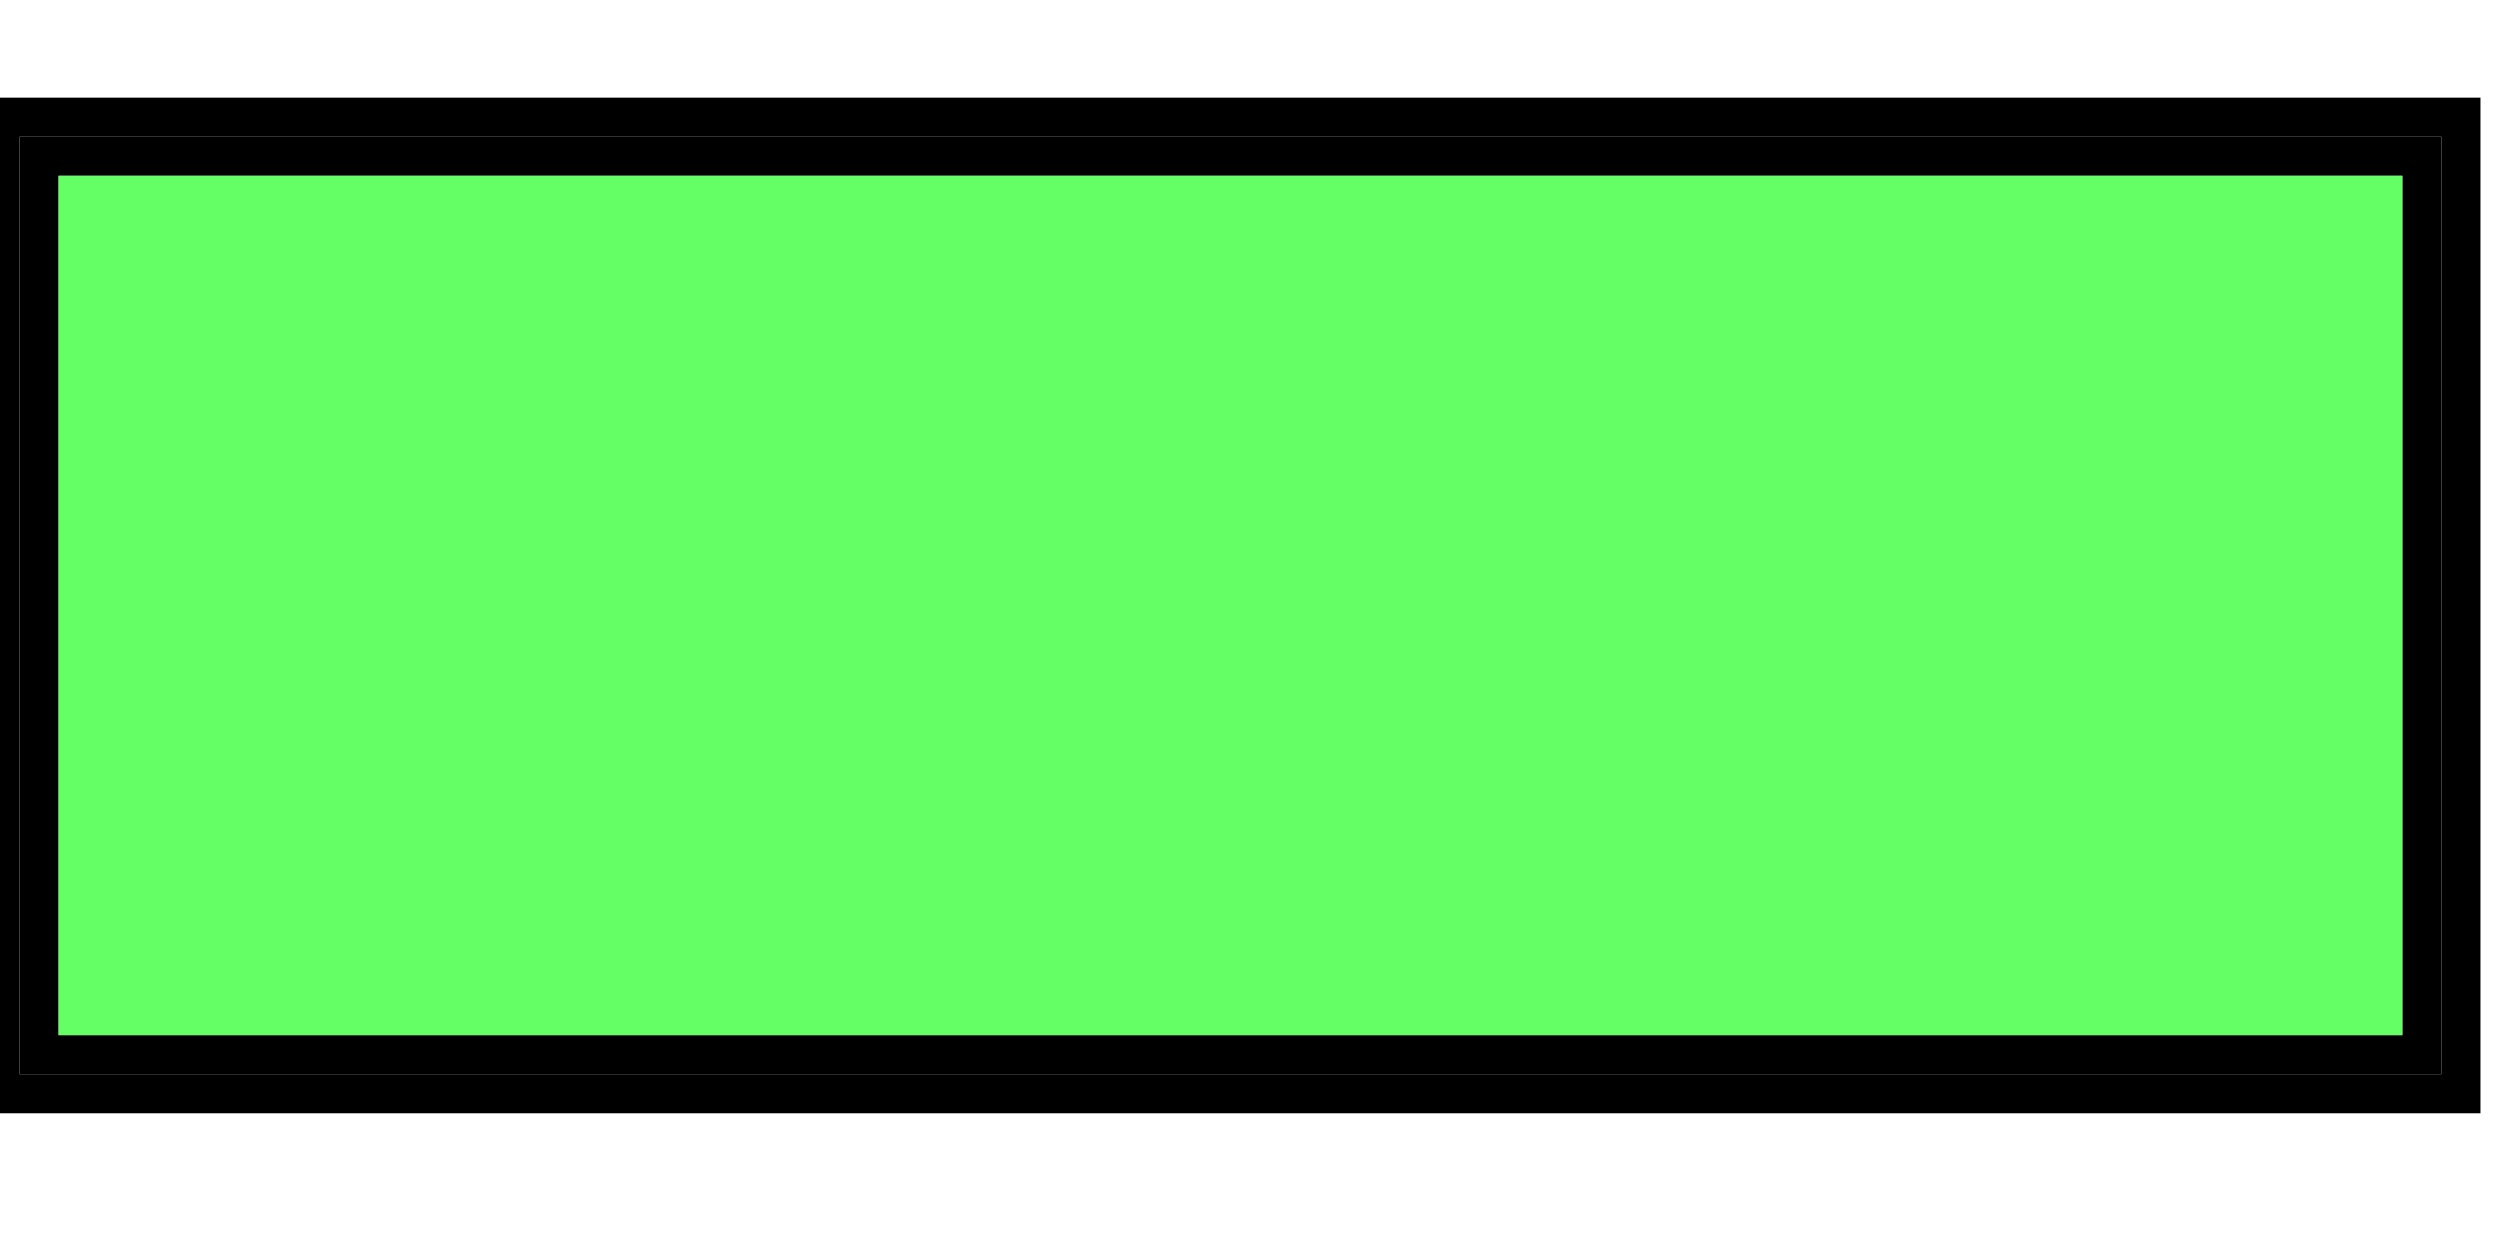
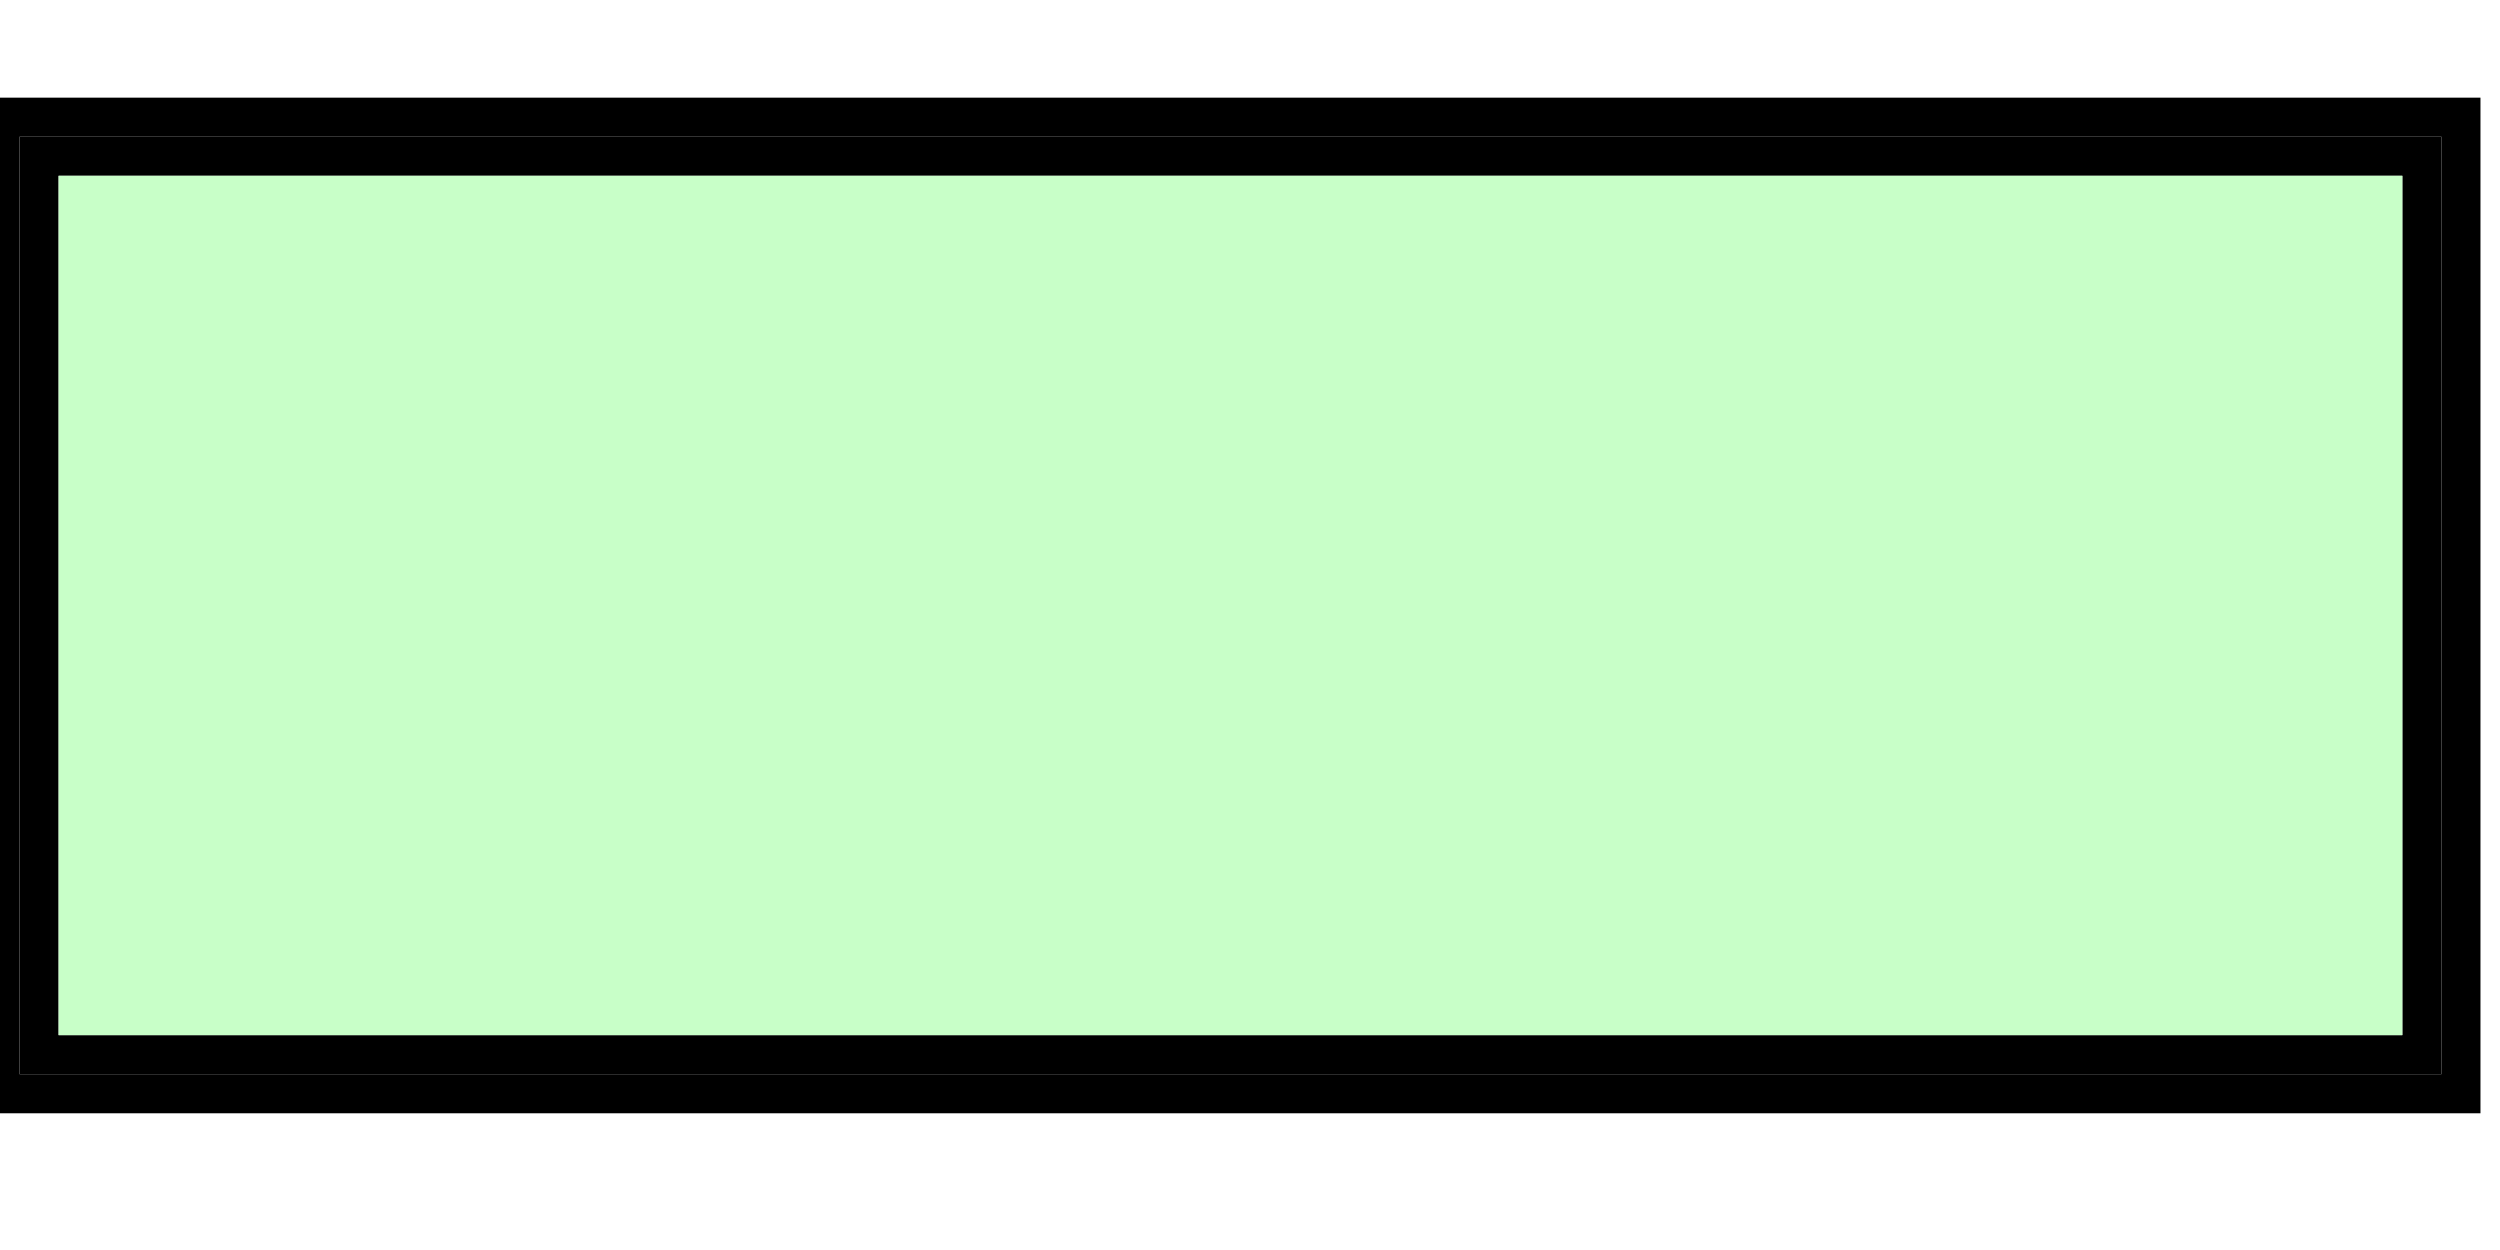
<svg width="64" height="32">
  <g>
    <path stroke="rgb(0,0,0)" fill="none" d="M 0,3 L 63,3 L 63,28 L 0,28 z " />
    <path stroke="rgb(0,0,0)" fill="none" d="M 1,4 L 62,4 L 62,27 L 1,27 z " />
-     <path stroke="rgb(100,255,100)" fill="rgb(100,255,100)" d="M 2,5 L 61,5 L 61,26 L 2,26 z " />
+     <path stroke="rgb(200,255,200)" fill="rgb(200,255,200)" d="M 2,5 L 61,5 L 61,26 L 2,26 z " />
  </g>
</svg>
